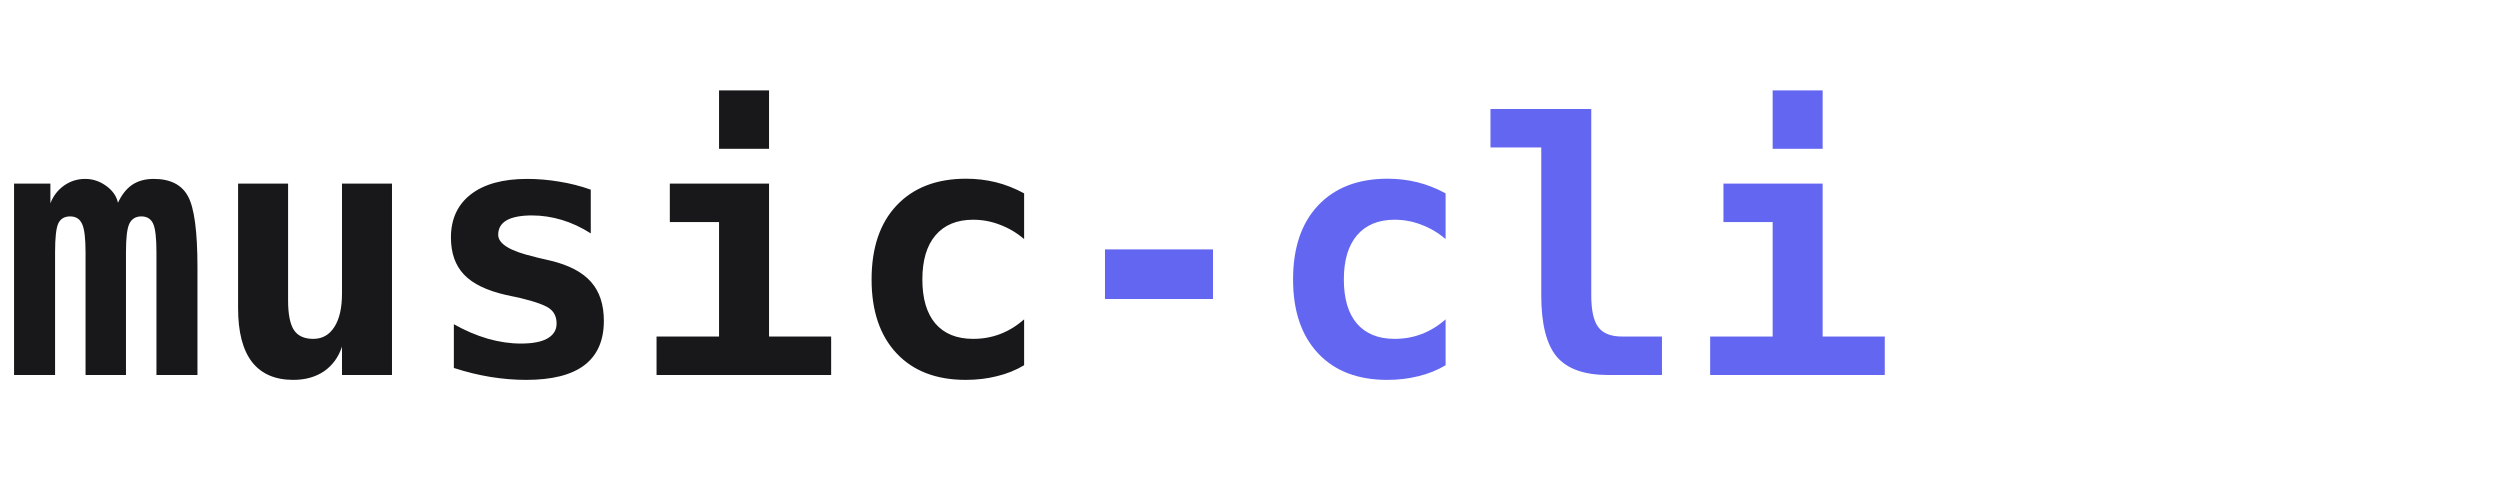
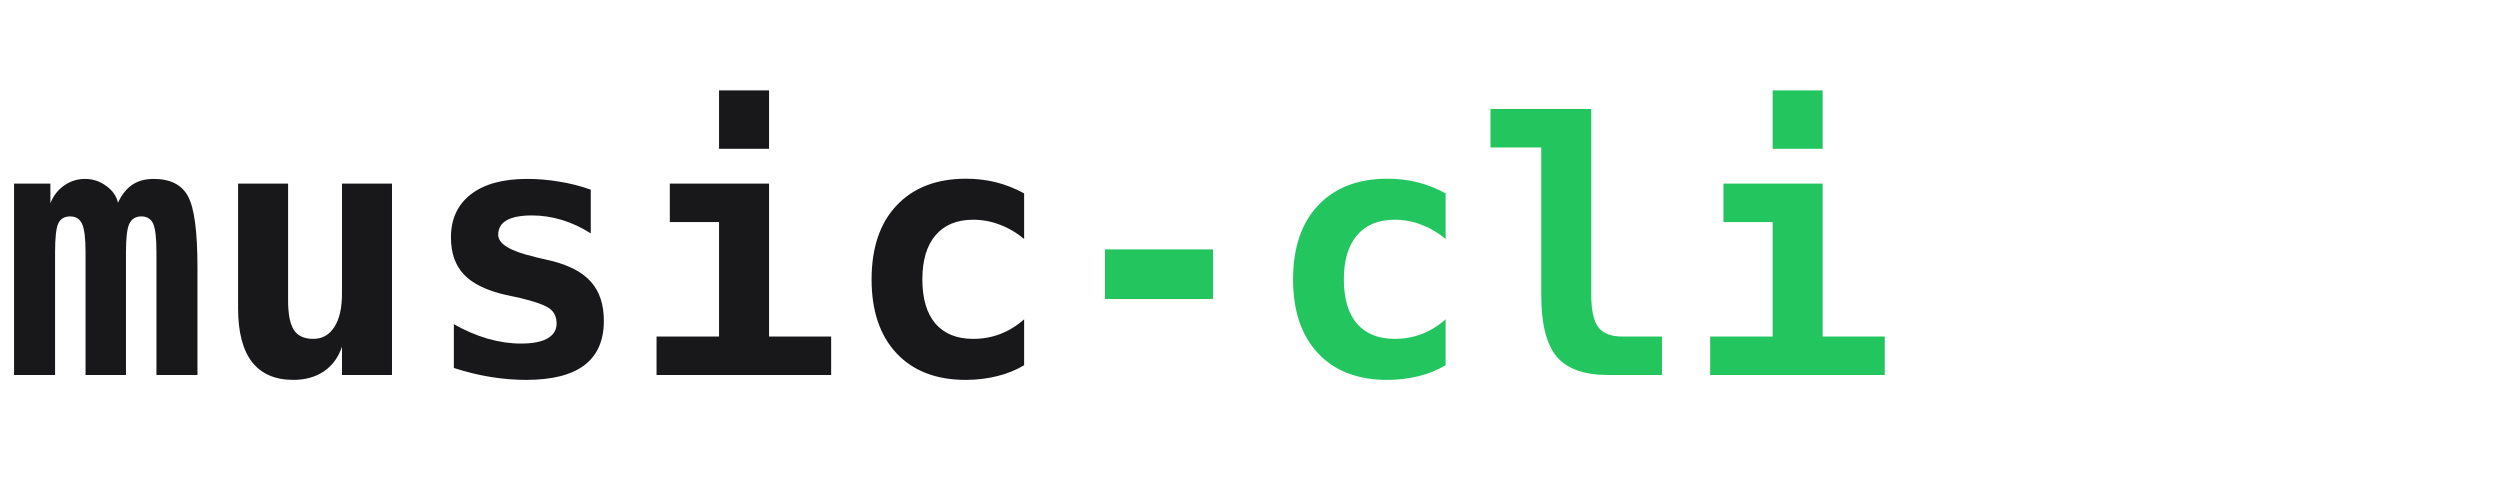
<svg xmlns="http://www.w3.org/2000/svg" viewBox="0 0 200 40" fill="none">
  <text x="0" y="30" font-family="'SF Mono', 'JetBrains Mono', 'Fira Code', monospace" font-size="28" font-weight="600" fill="#18181B">
-     music<tspan fill="#6366F1">-cli</tspan>
+     music<tspan fill="#22C55E">-cli</tspan>
  </text>
</svg>
